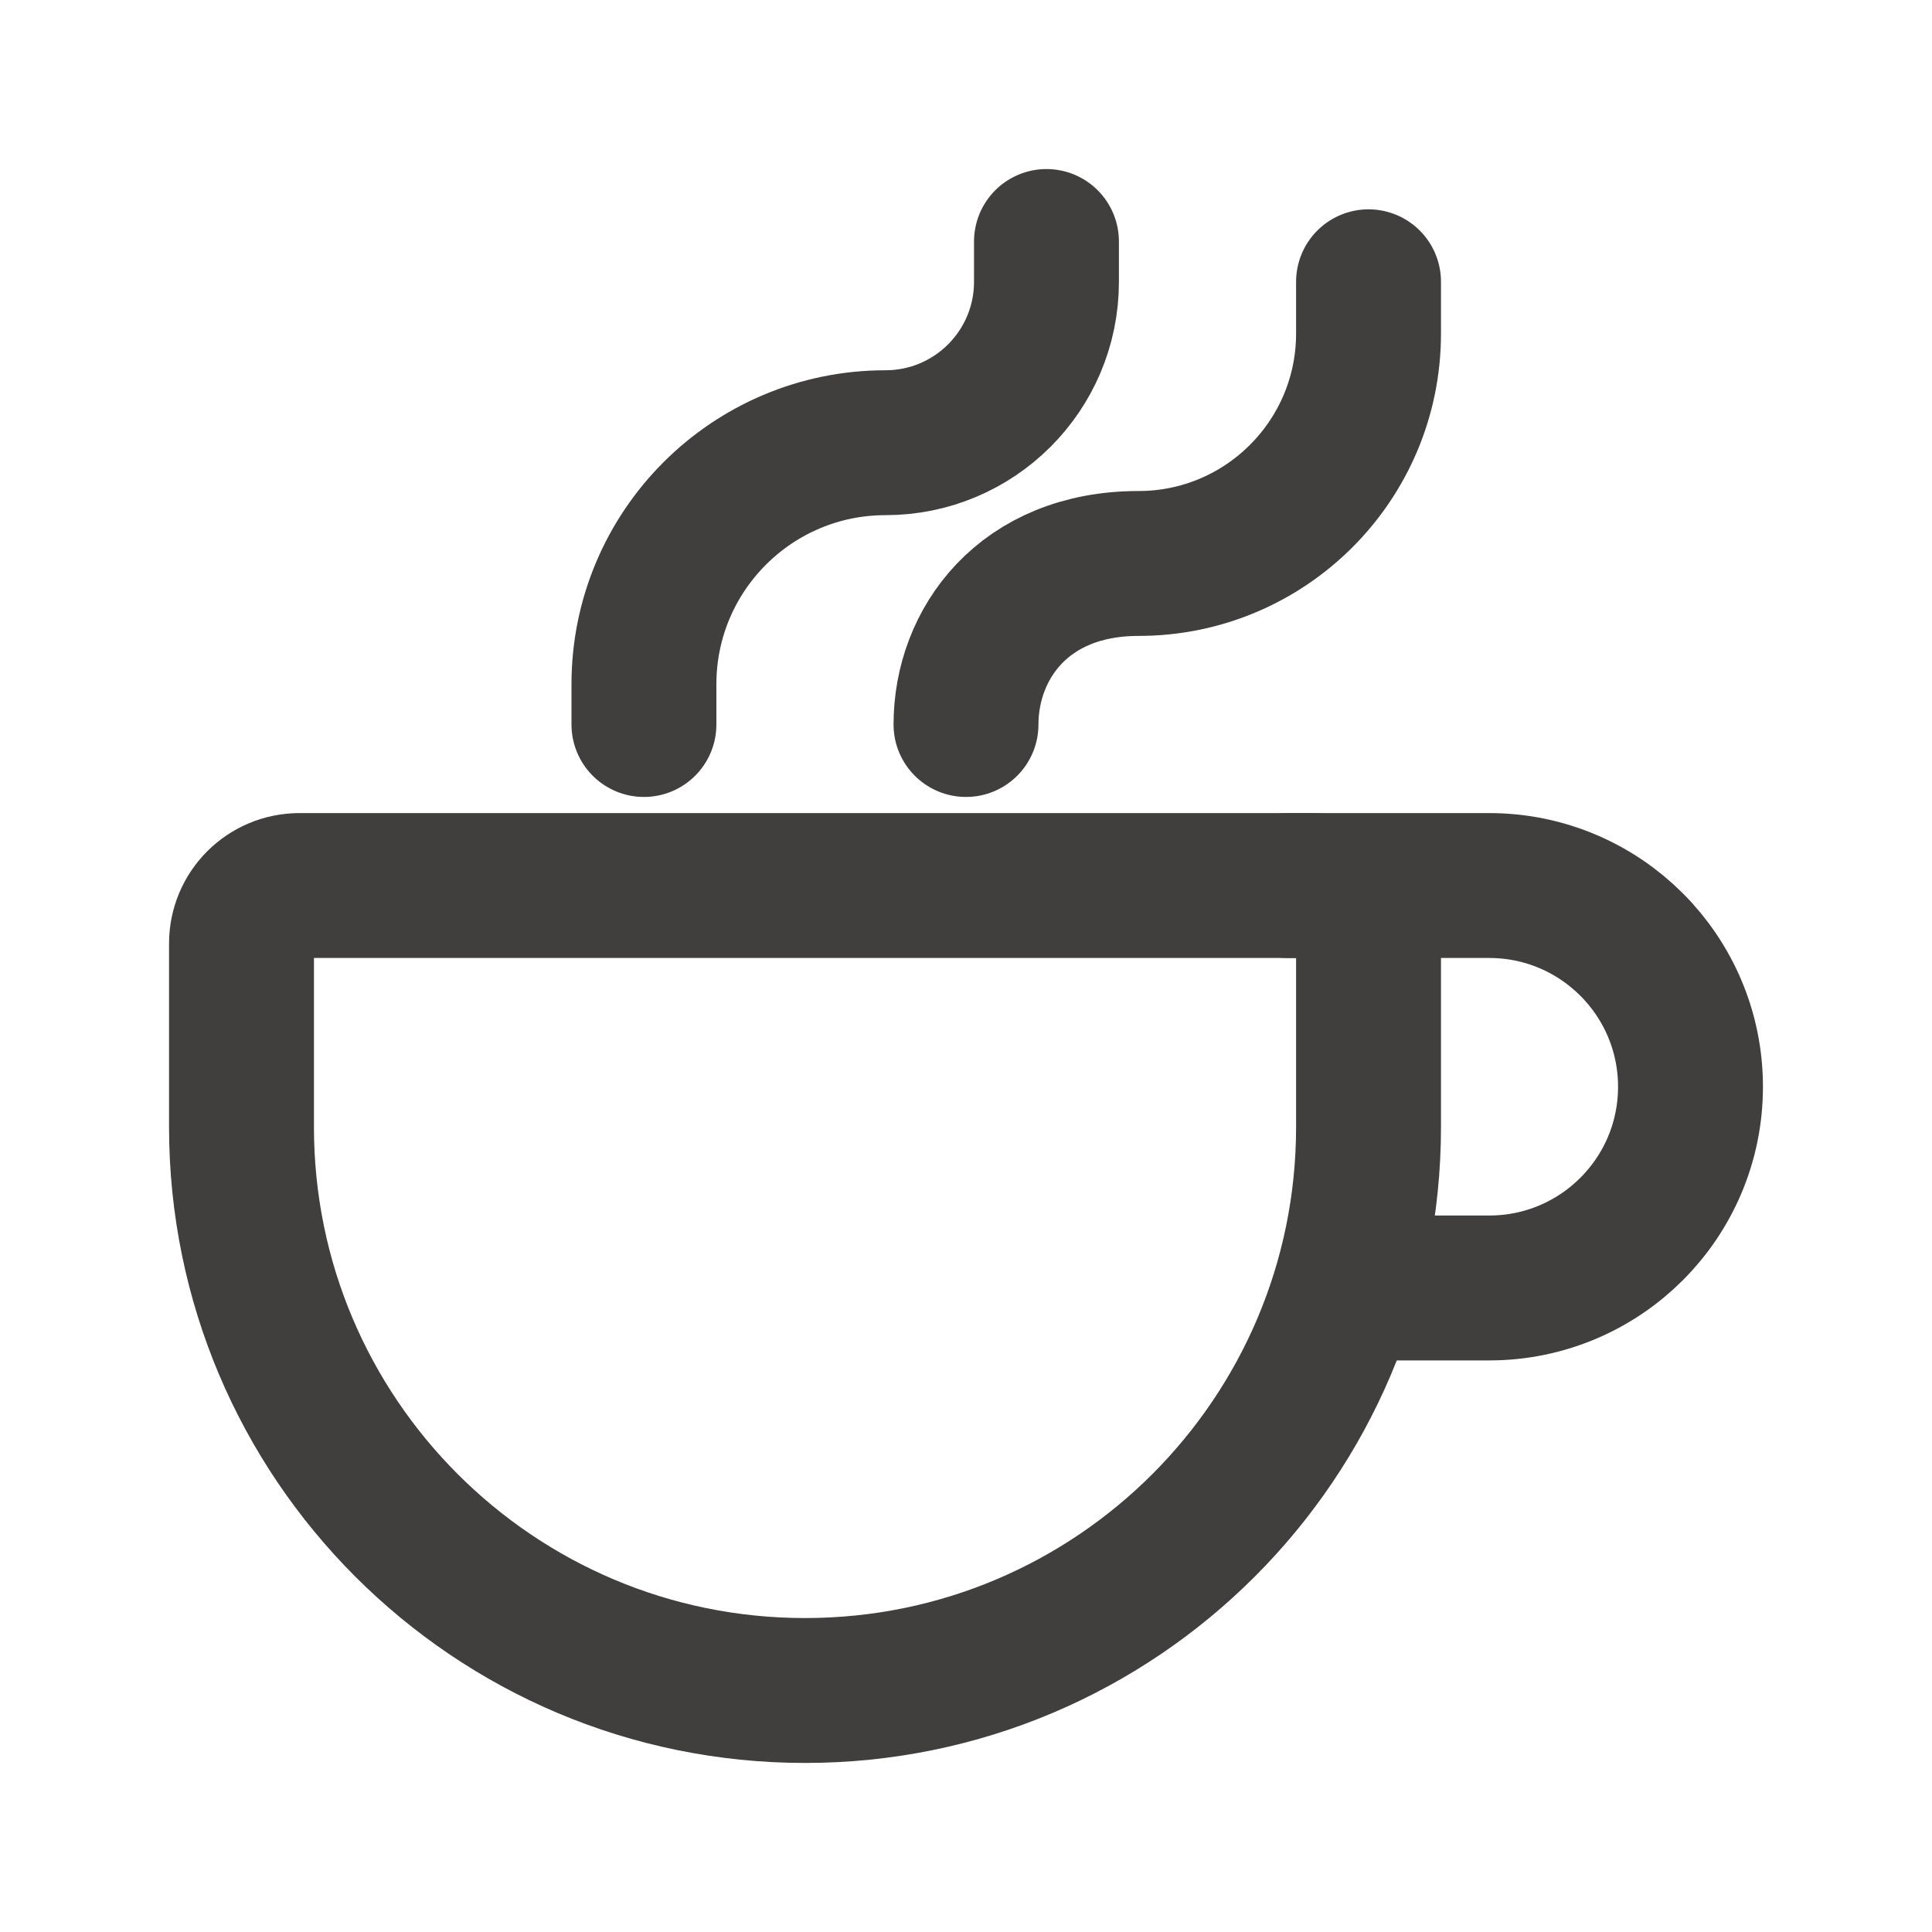
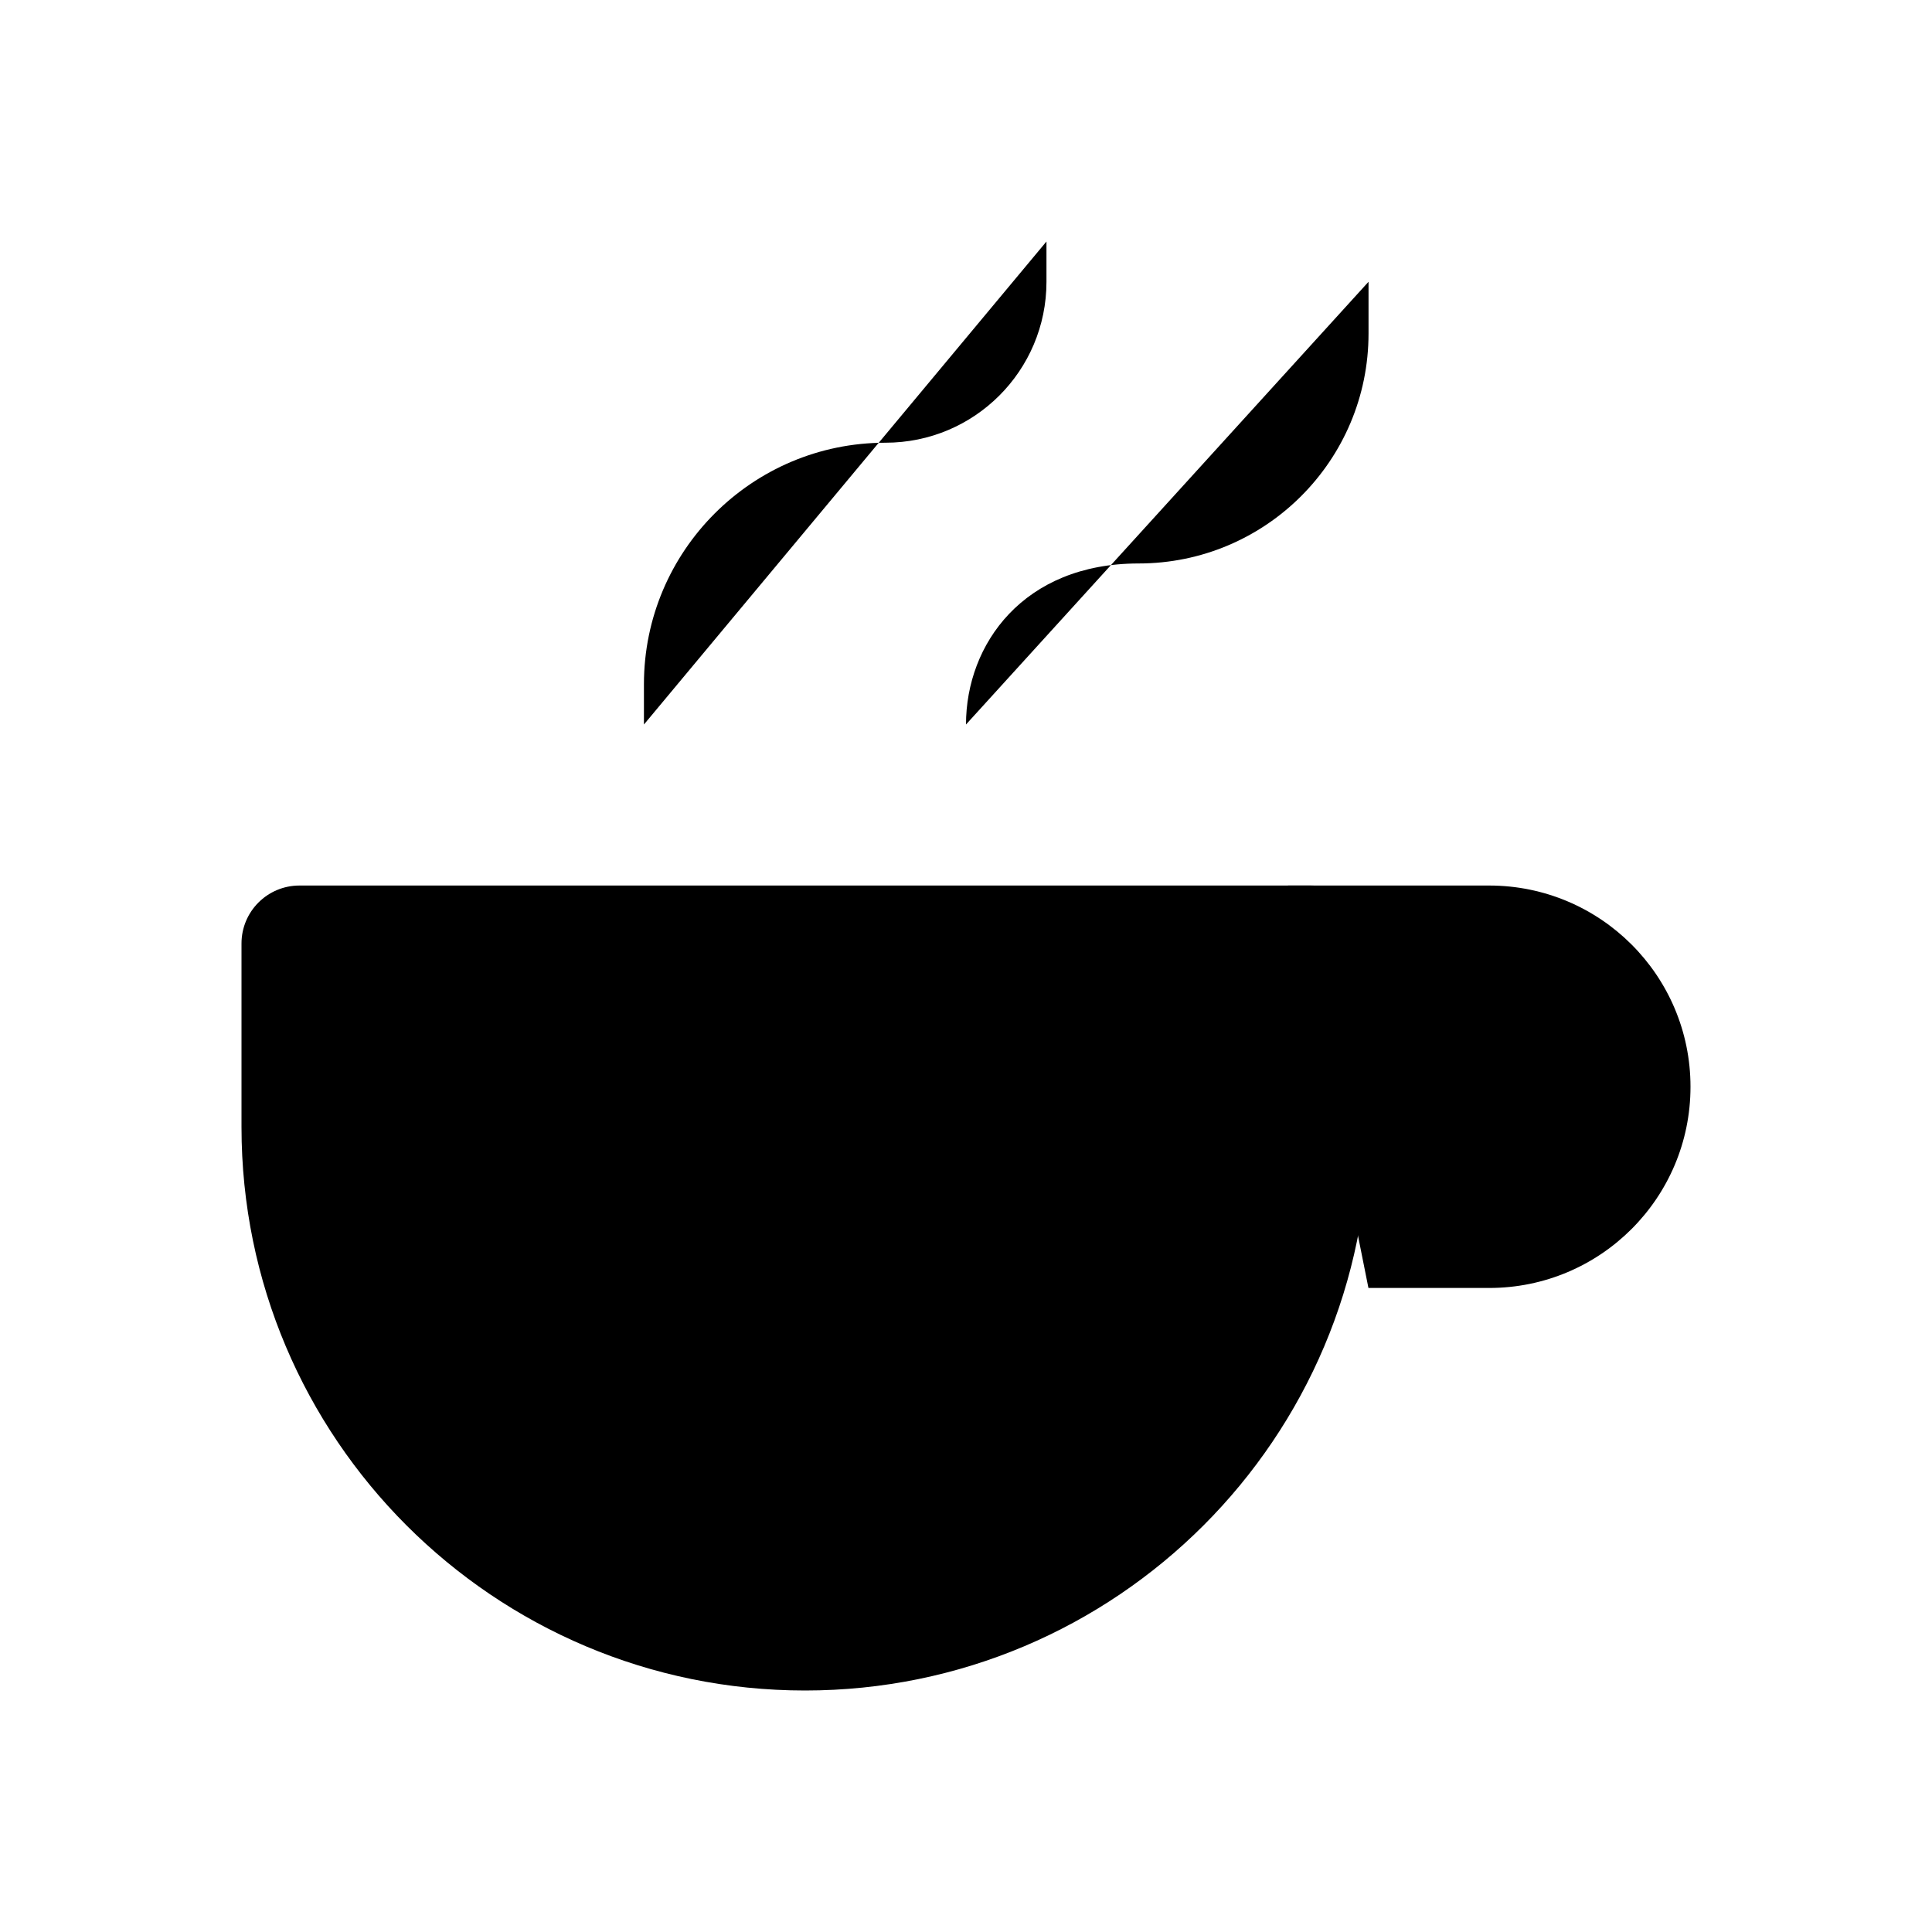
- <svg xmlns="http://www.w3.org/2000/svg" width="20" height="20" viewBox="0 0 20 20" fill="none">
-   <path d="M14.167 9.767V11.667C14.167 14.888 11.555 17.5 8.334 17.5C5.112 17.5 2.5 14.888 2.5 11.667V9.767C2.5 9.435 2.769 9.167 3.1 9.167H13.567C13.898 9.167 14.167 9.435 14.167 9.767Z" stroke="#403F3D" stroke-width="1.5" stroke-linecap="round" stroke-linejoin="round" />
-   <path d="M10 7.5C10 6.667 10.596 5.833 11.786 5.833V5.833C13.101 5.833 14.167 4.767 14.167 3.452V2.917" stroke="#403F3D" stroke-width="1.5" stroke-linecap="round" stroke-linejoin="round" />
-   <path d="M6.666 7.5V7.083C6.666 5.703 7.786 4.583 9.166 4.583V4.583C10.087 4.583 10.833 3.837 10.833 2.917V2.5" stroke="#403F3D" stroke-width="1.5" stroke-linecap="round" stroke-linejoin="round" />
-   <path d="M13.333 9.167H15.416C16.567 9.167 17.5 10.1 17.5 11.25C17.5 12.401 16.567 13.333 15.416 13.333H14.166" stroke="#403F3D" stroke-width="1.5" stroke-linecap="round" stroke-linejoin="round" />
+ <svg xmlns="http://www.w3.org/2000/svg" viewBox="0 0 20 20" id="menu">
+   <path d="M14.167 9.767V11.667C14.167 14.888 11.555 17.5 8.334 17.5C5.112 17.5 2.5 14.888 2.5 11.667V9.767C2.5 9.435 2.769 9.167 3.1 9.167H13.567C13.898 9.167 14.167 9.435 14.167 9.767Z" stroke-width="1.5" stroke-linecap="round" stroke-linejoin="round" />
+   <path d="M10 7.5C10 6.667 10.596 5.833 11.786 5.833V5.833C13.101 5.833 14.167 4.767 14.167 3.452V2.917" stroke-width="1.5" stroke-linecap="round" stroke-linejoin="round" />
+   <path d="M6.666 7.5V7.083C6.666 5.703 7.786 4.583 9.166 4.583V4.583C10.087 4.583 10.833 3.837 10.833 2.917V2.5" stroke-width="1.5" stroke-linecap="round" stroke-linejoin="round" />
+   <path d="M13.333 9.167H15.416C16.567 9.167 17.5 10.1 17.5 11.25C17.5 12.401 16.567 13.333 15.416 13.333H14.166" stroke-width="1.5" stroke-linecap="round" stroke-linejoin="round" />
</svg>
